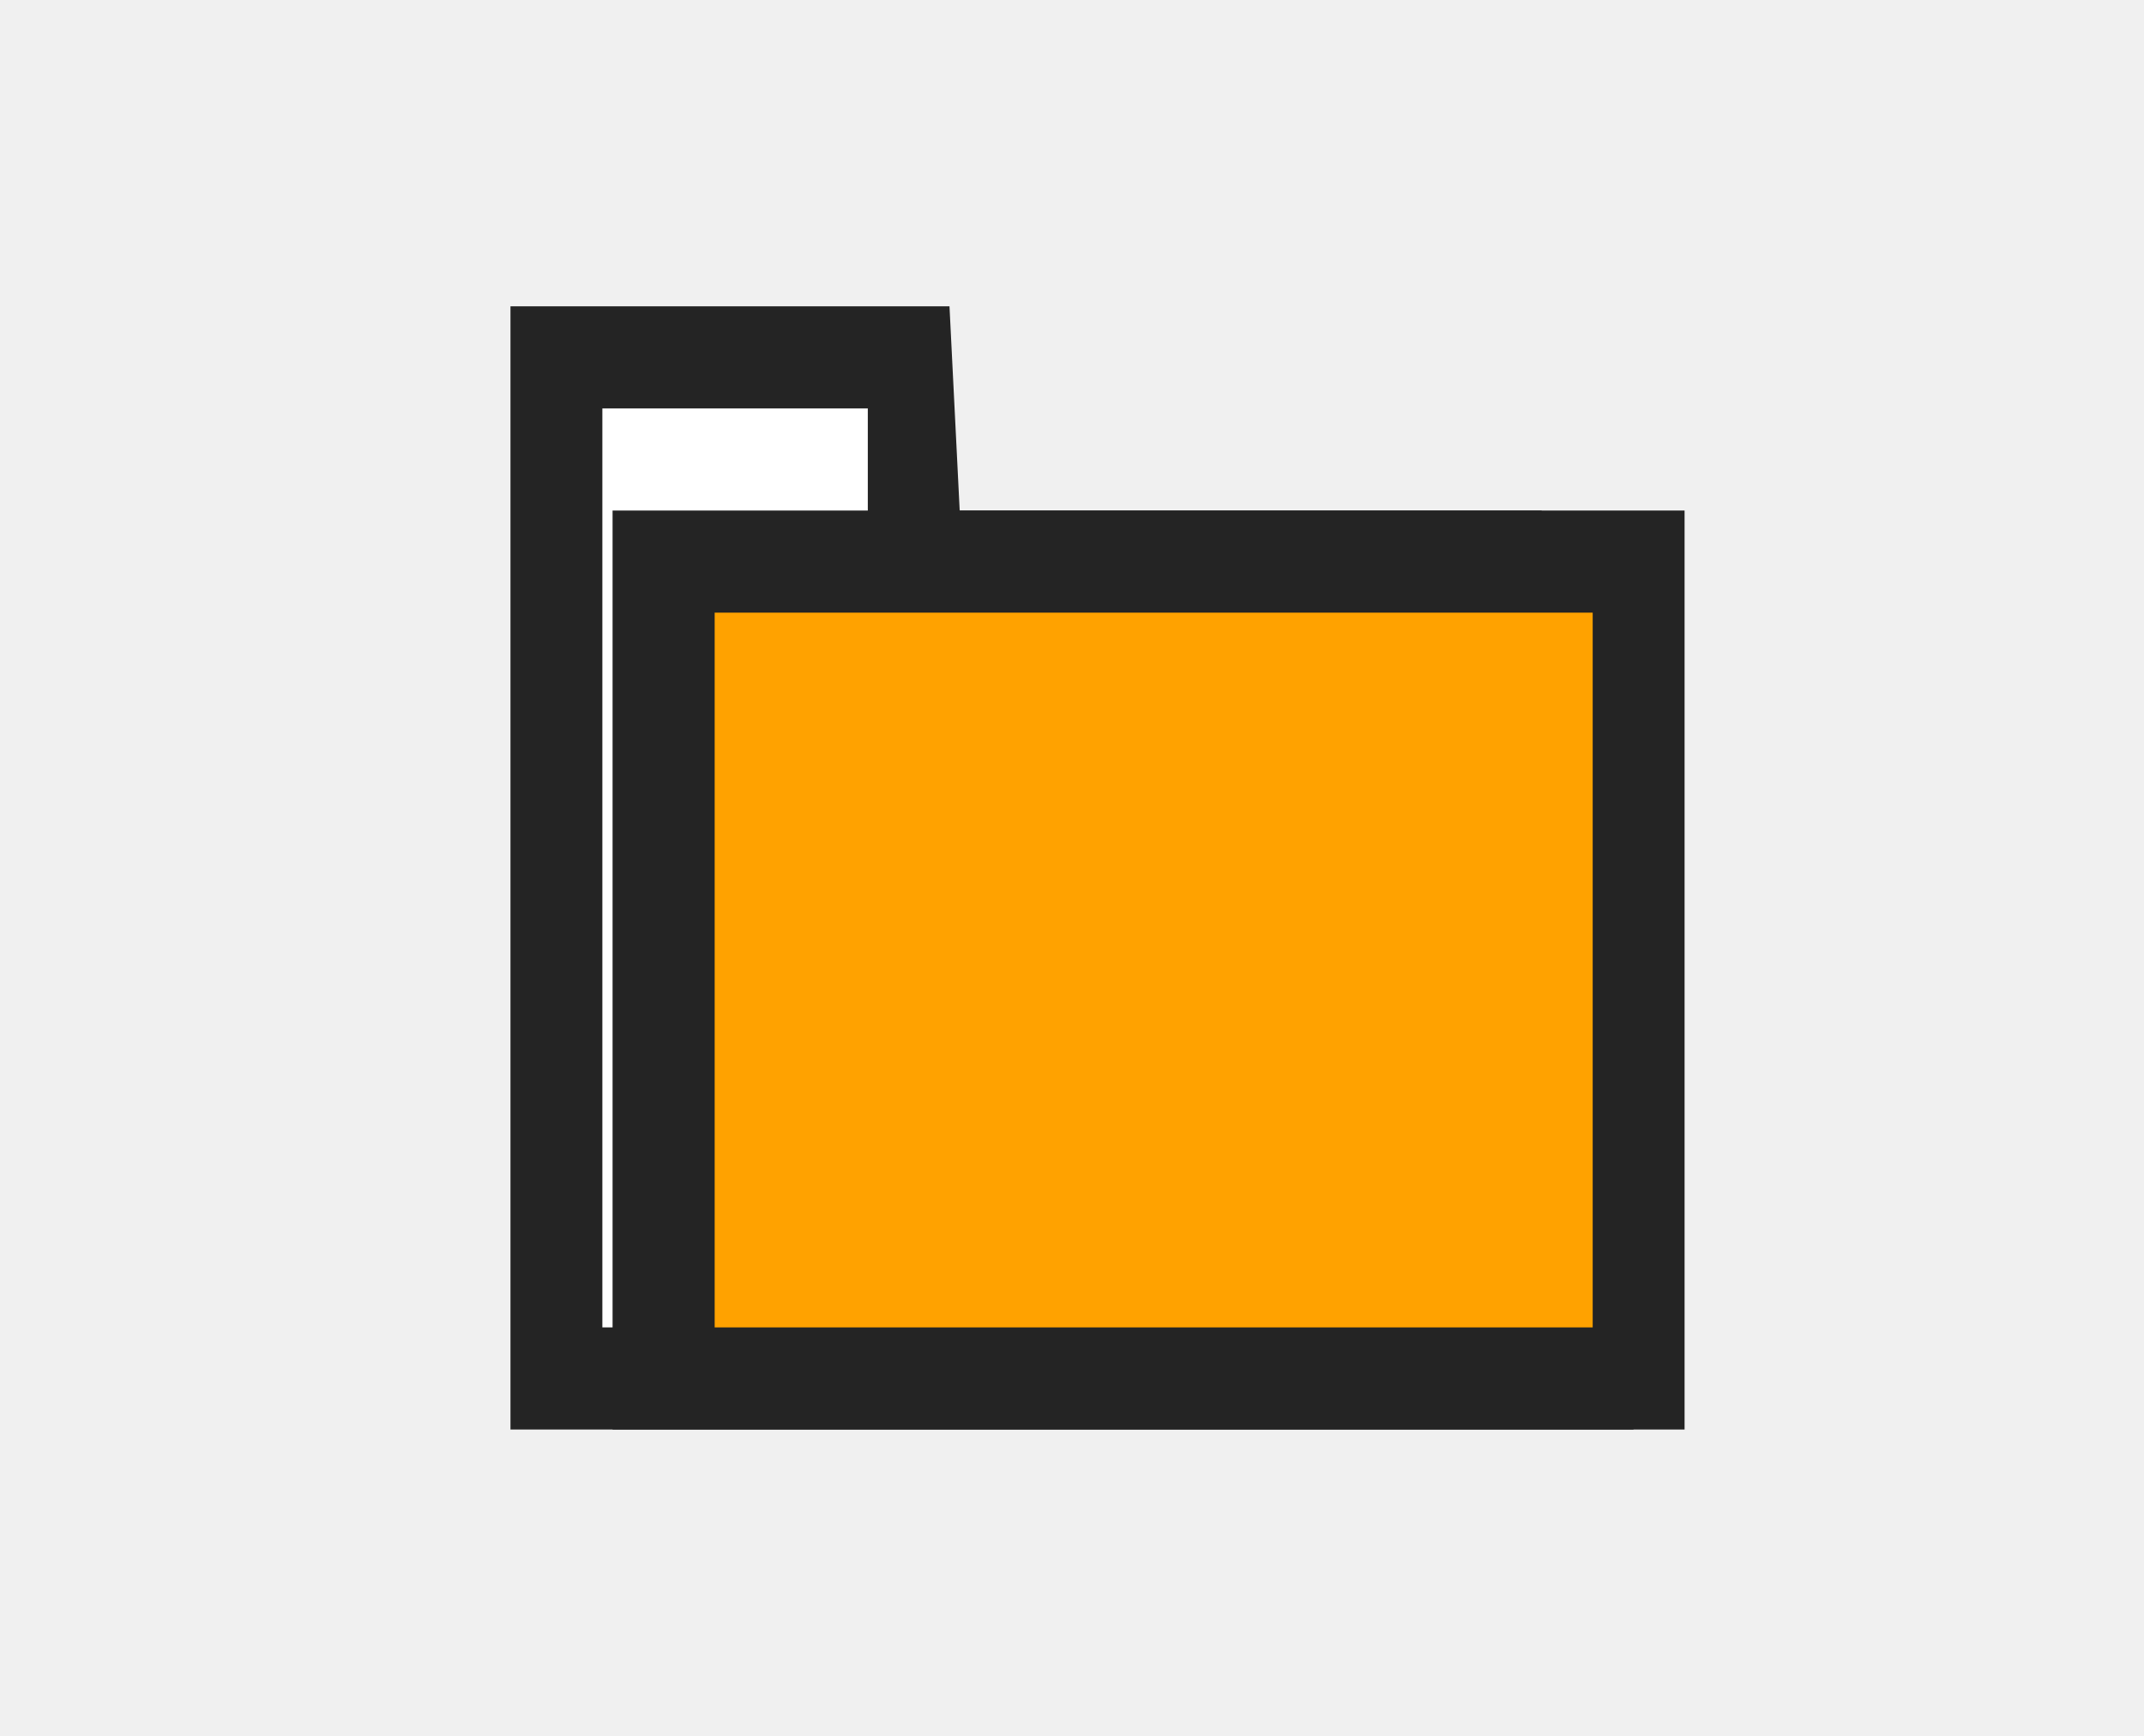
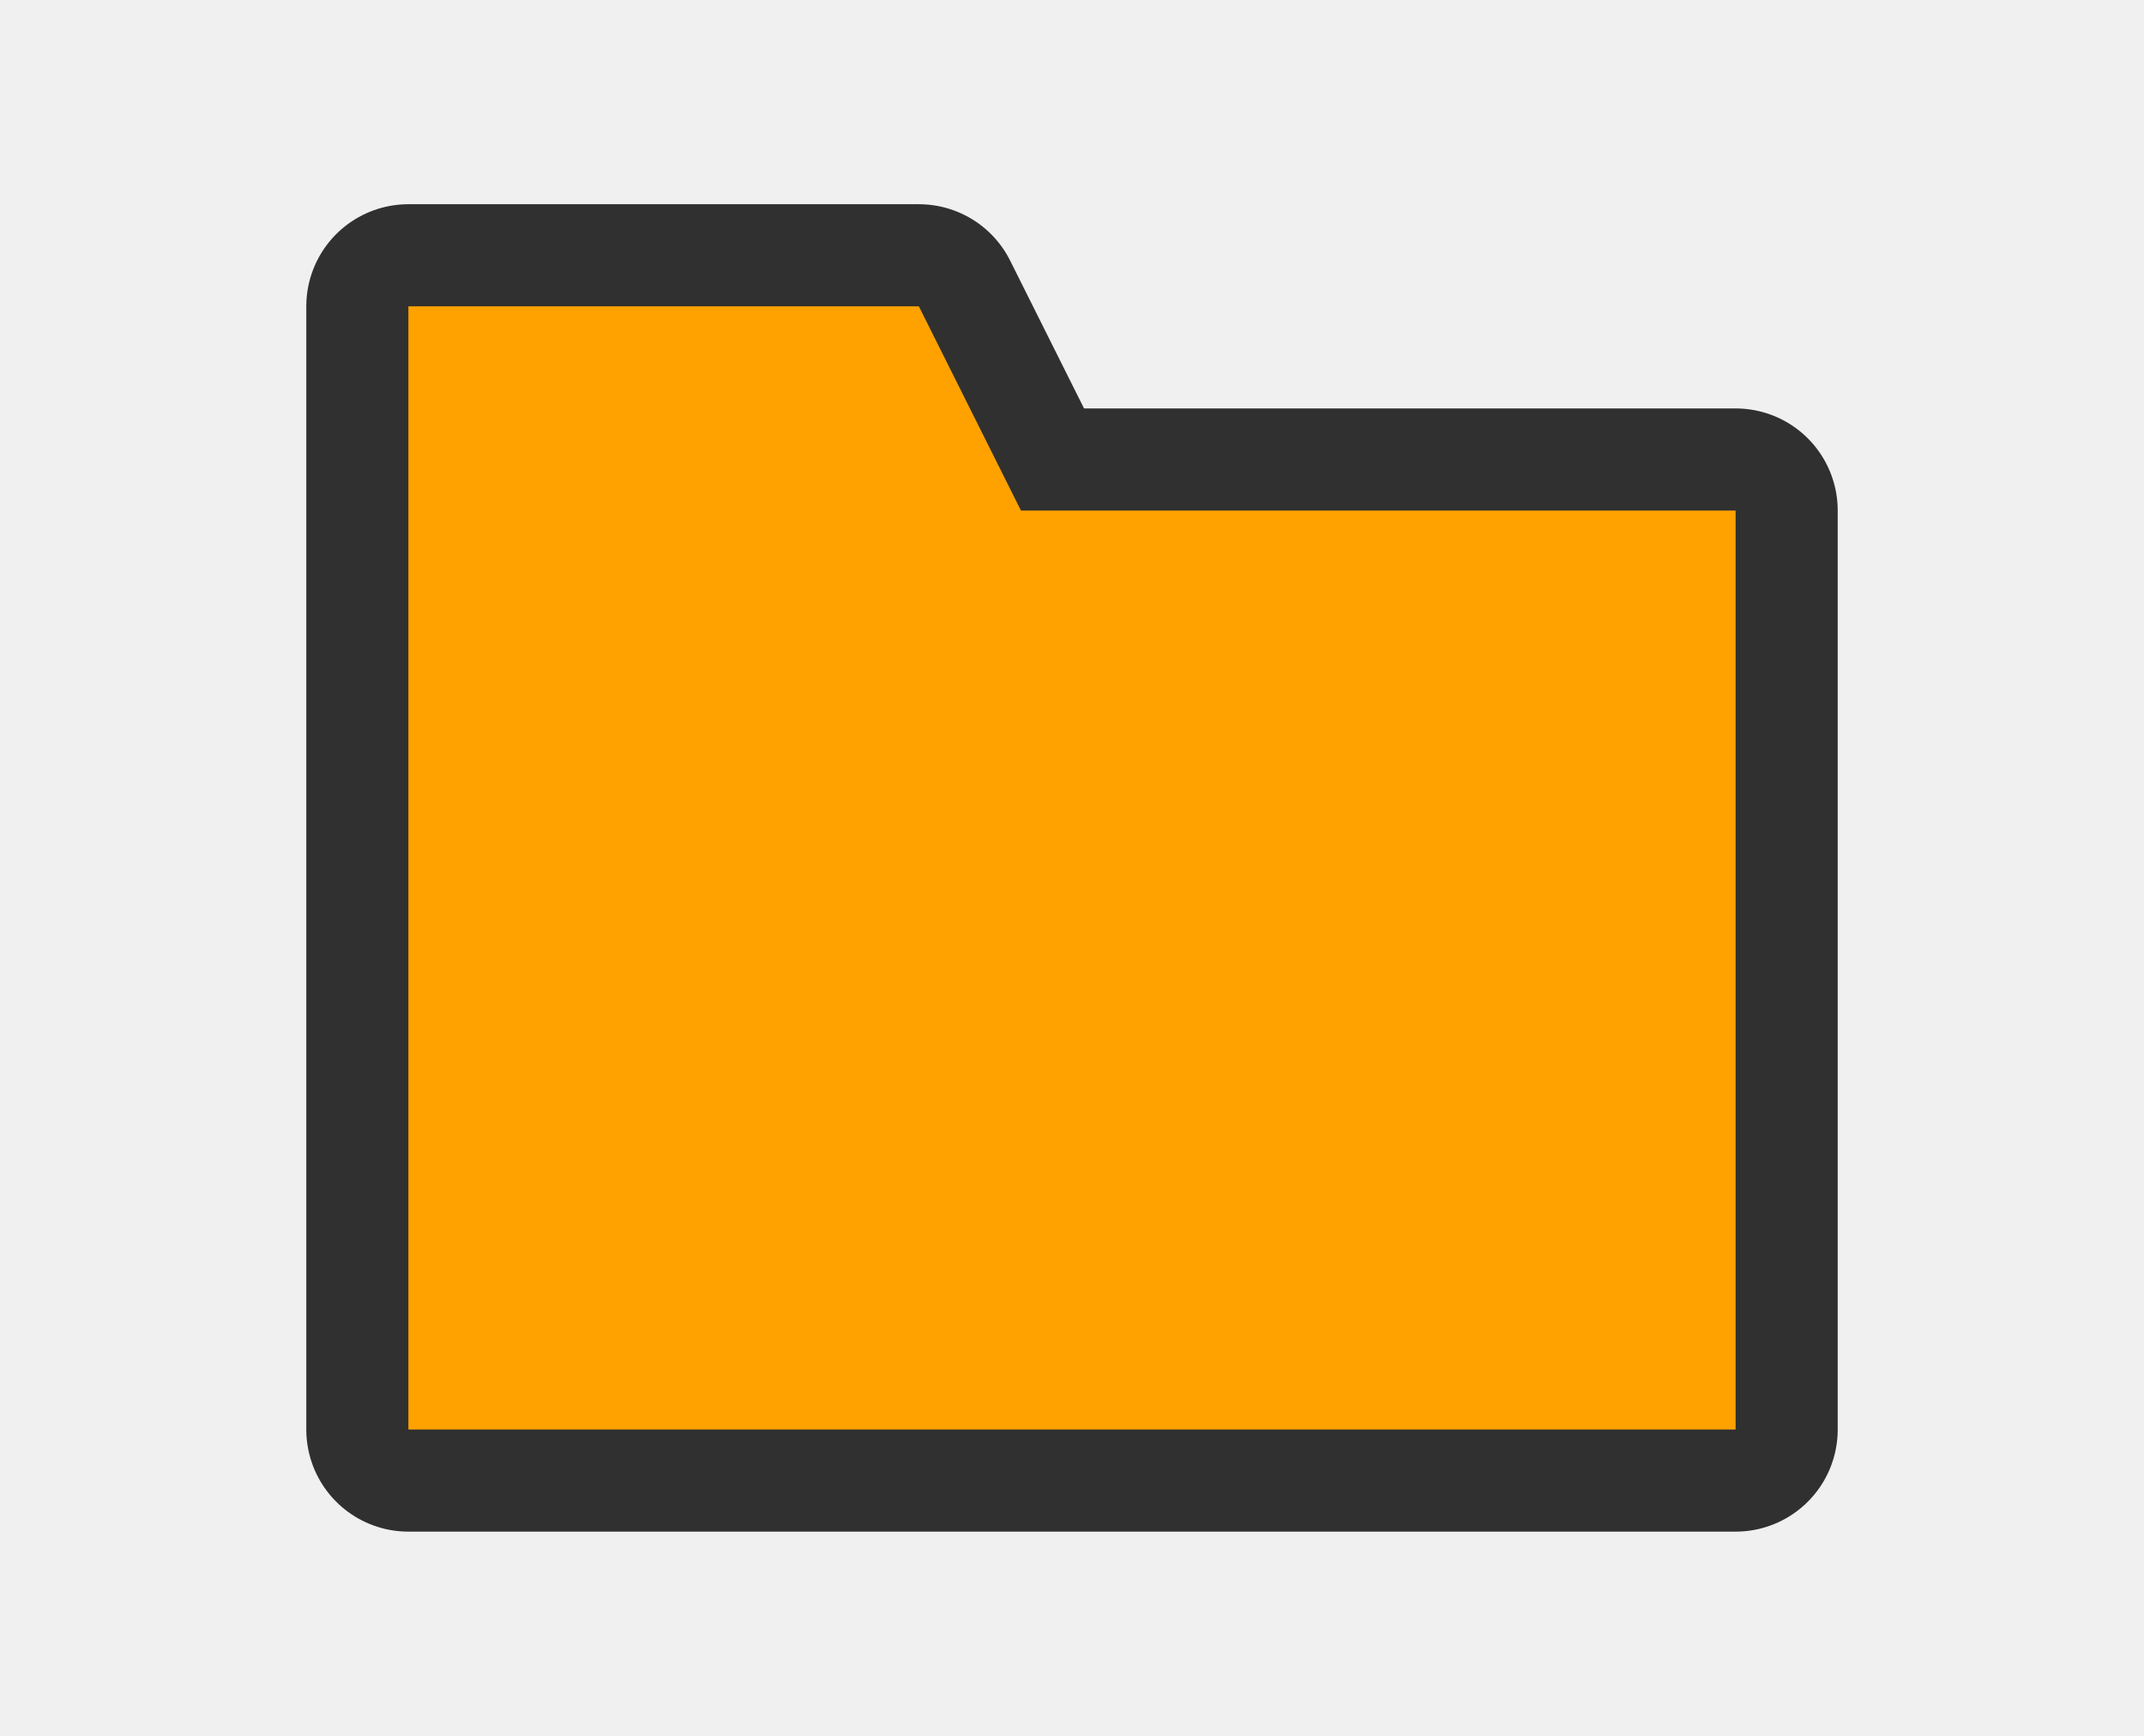
- <svg xmlns="http://www.w3.org/2000/svg" version="1.1" id="svg2" x="0px" y="0px" viewBox="0 0 21 17" style="enable-background:new 0 0 21 17;" xml:space="preserve">
-   <style type="text/css">
+ <svg xmlns="http://www.w3.org/2000/svg" xml:space="preserve" style="enable-background:new 0 0 21 17;" viewBox="0 0 21 17" y="0px" x="0px" id="svg2" version="1.1">
+   <defs id="defs11" />
+   <style id="style2" type="text/css">
	.st0{fill:none;}
	.st1{fill:#FFFFFF;}
	.st2{fill:#242424;}
	.st3{fill:#FFA200;}
</style>
-   <rect id="rect4_1_" y="0" class="st0" width="21" height="17" />
-   <path id="path6_1_" class="st1" d="M5.2,3.4h4.1L9.2,5.2h5l0.8,8.3H5.3L5.2,3.4L5.2,3.4z" />
-   <path id="path8_1_" class="st2" d="M9.4,5h5.7l0.9,9H5L5,3h4.3L9.4,5z M5.9,4v9h9l-0.7-7H8.5l0-2  H5.9L5.9,4z" />
-   <path id="path10_1_" class="st3" d="M16.4,5.3h-10v8.4h9.7L16.4,5.3z" />
-   <path id="path12_1_" class="st2" d="M16.5,14H6V5h10.5V14L16.5,14z M7,6v7h8.6V6H7z" />
+   <path id="path867" d="M 4,3 H 9 L 10,5 H 17 v 9 H 4 Z" style="fill:none;fill-opacity:1;stroke:#303030;stroke-width:2;stroke-linecap:round;stroke-linejoin:round;stroke-miterlimit:4;stroke-dasharray:none;stroke-opacity:1;paint-order:normal" />
+   <path style="fill:#ffa200;fill-opacity:1;stroke:none;stroke-width:1;stroke-linecap:round;stroke-linejoin:round;stroke-miterlimit:4;stroke-dasharray:none;stroke-opacity:1;paint-order:normal" d="M 4,3 H 9 L 10,5 H 17 v 9 H 4 Z" id="rect834-5" />
</svg>
